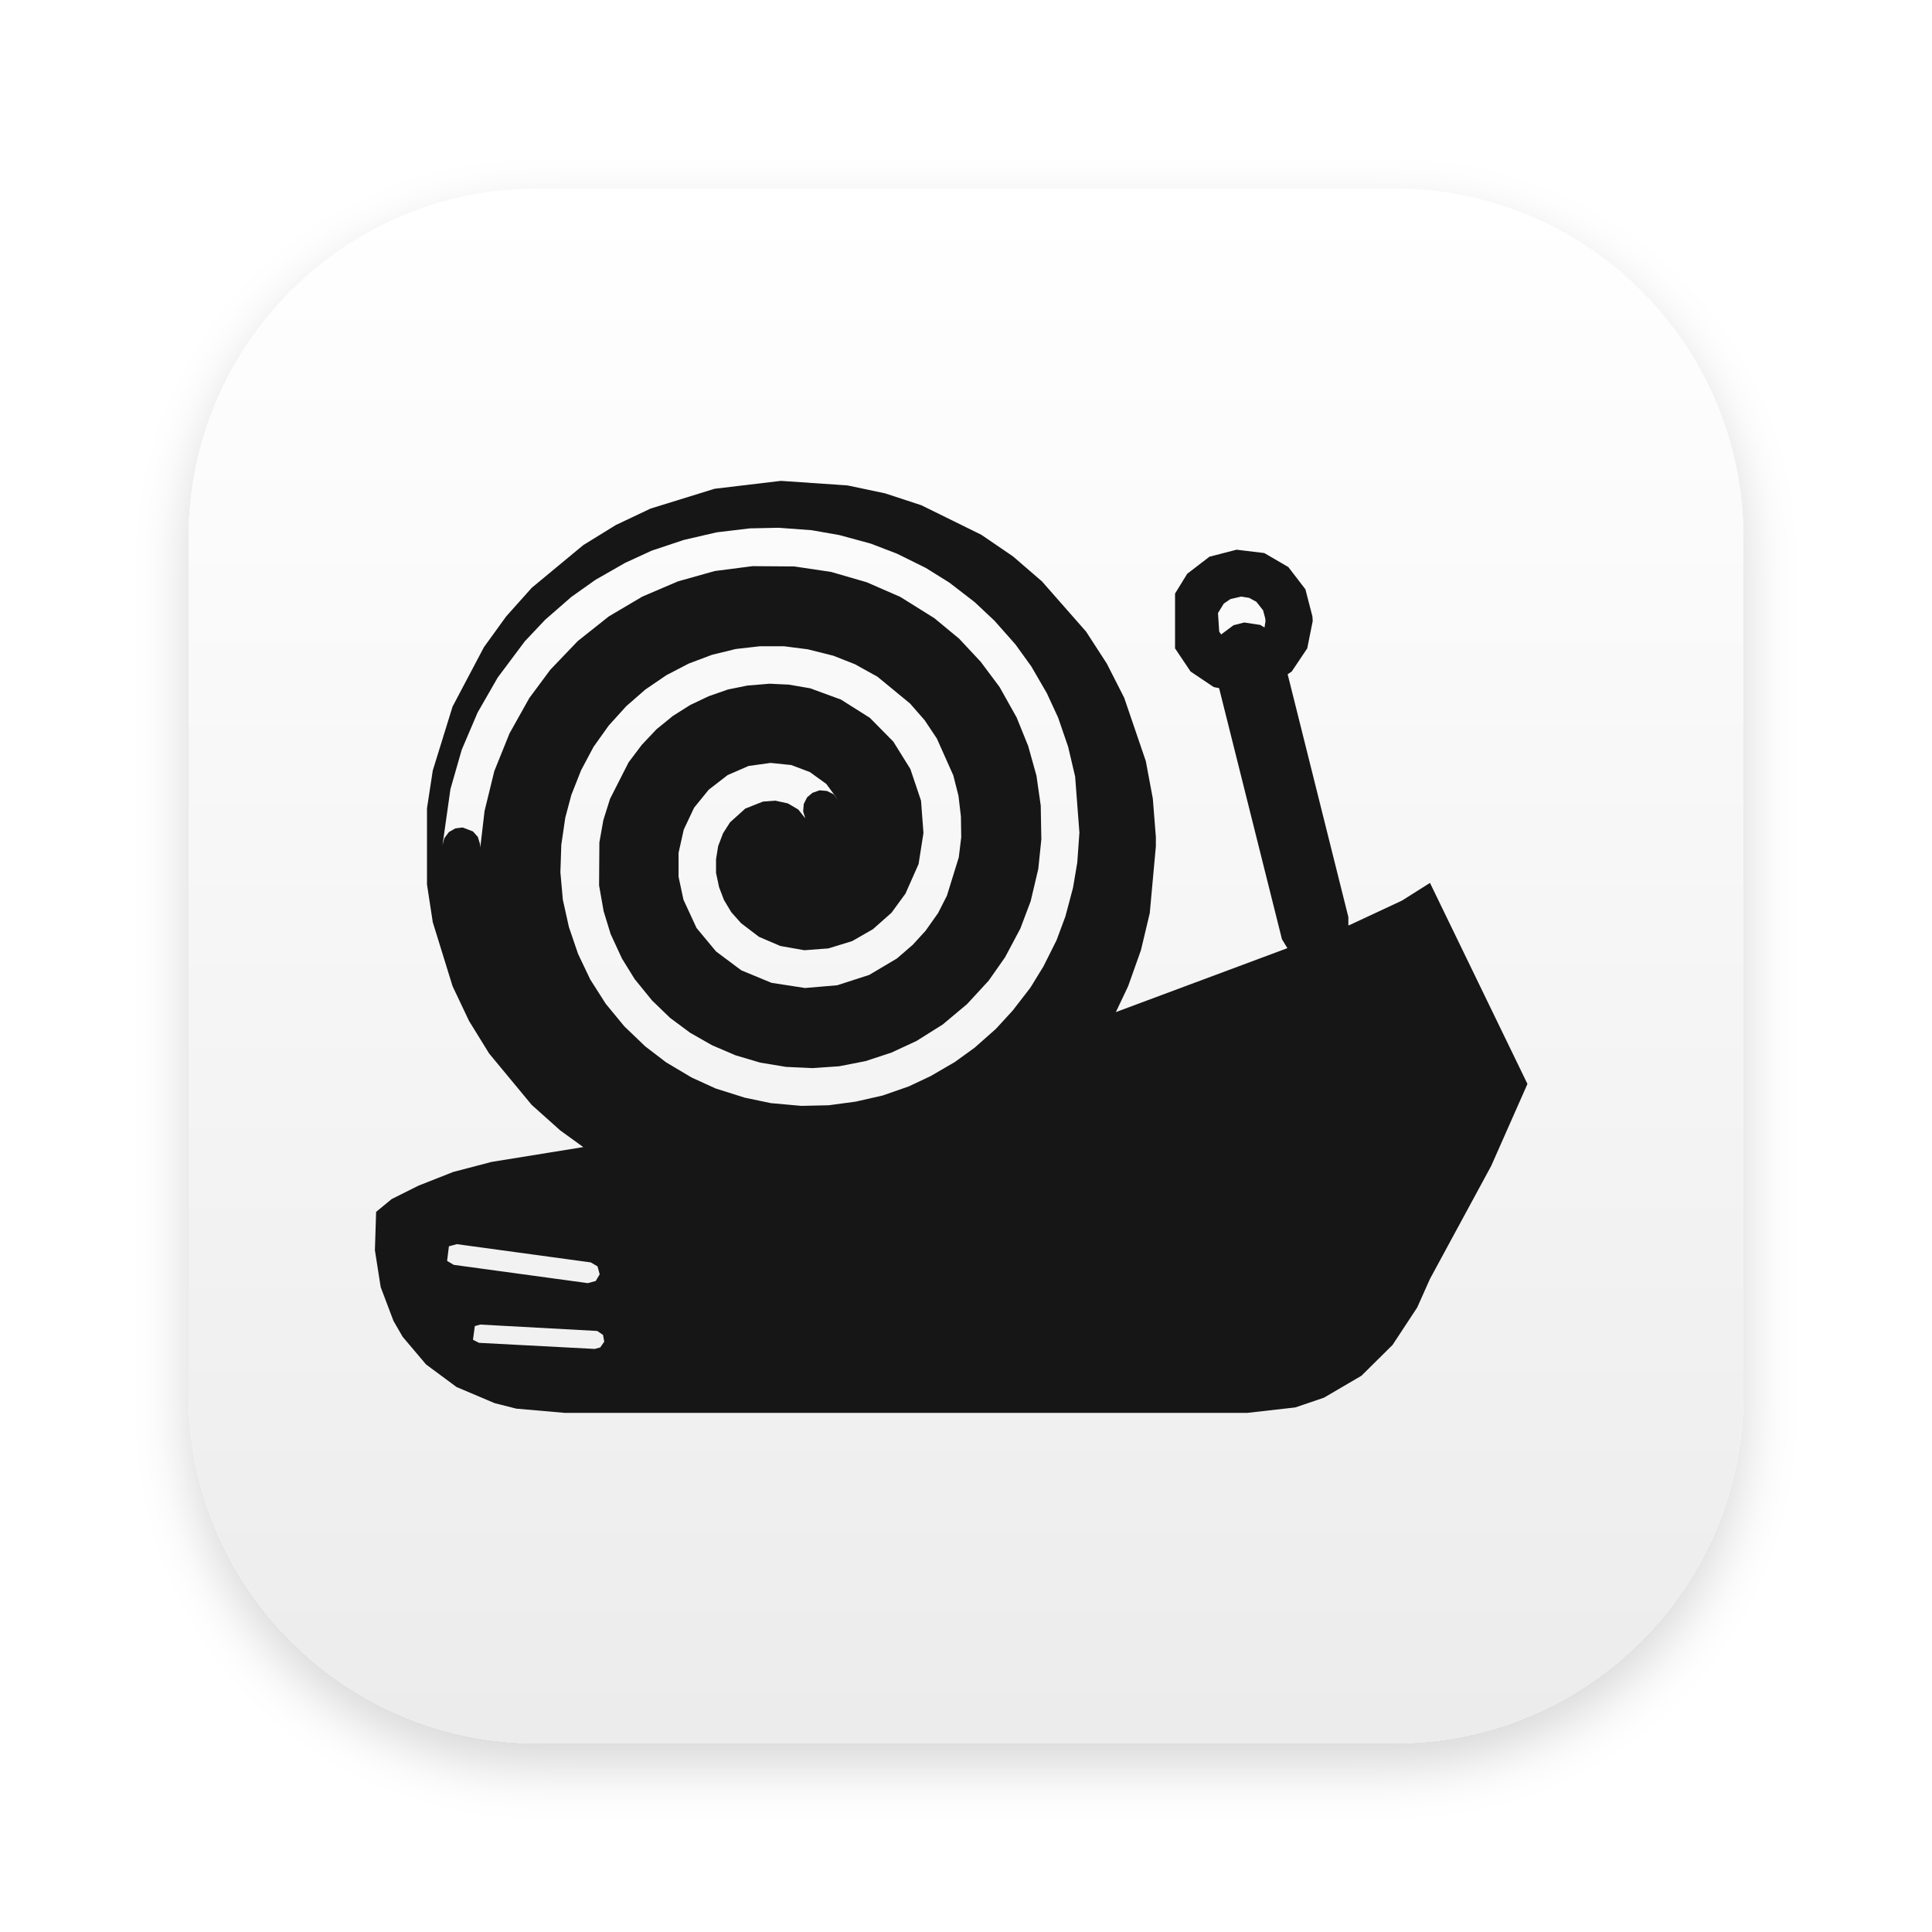
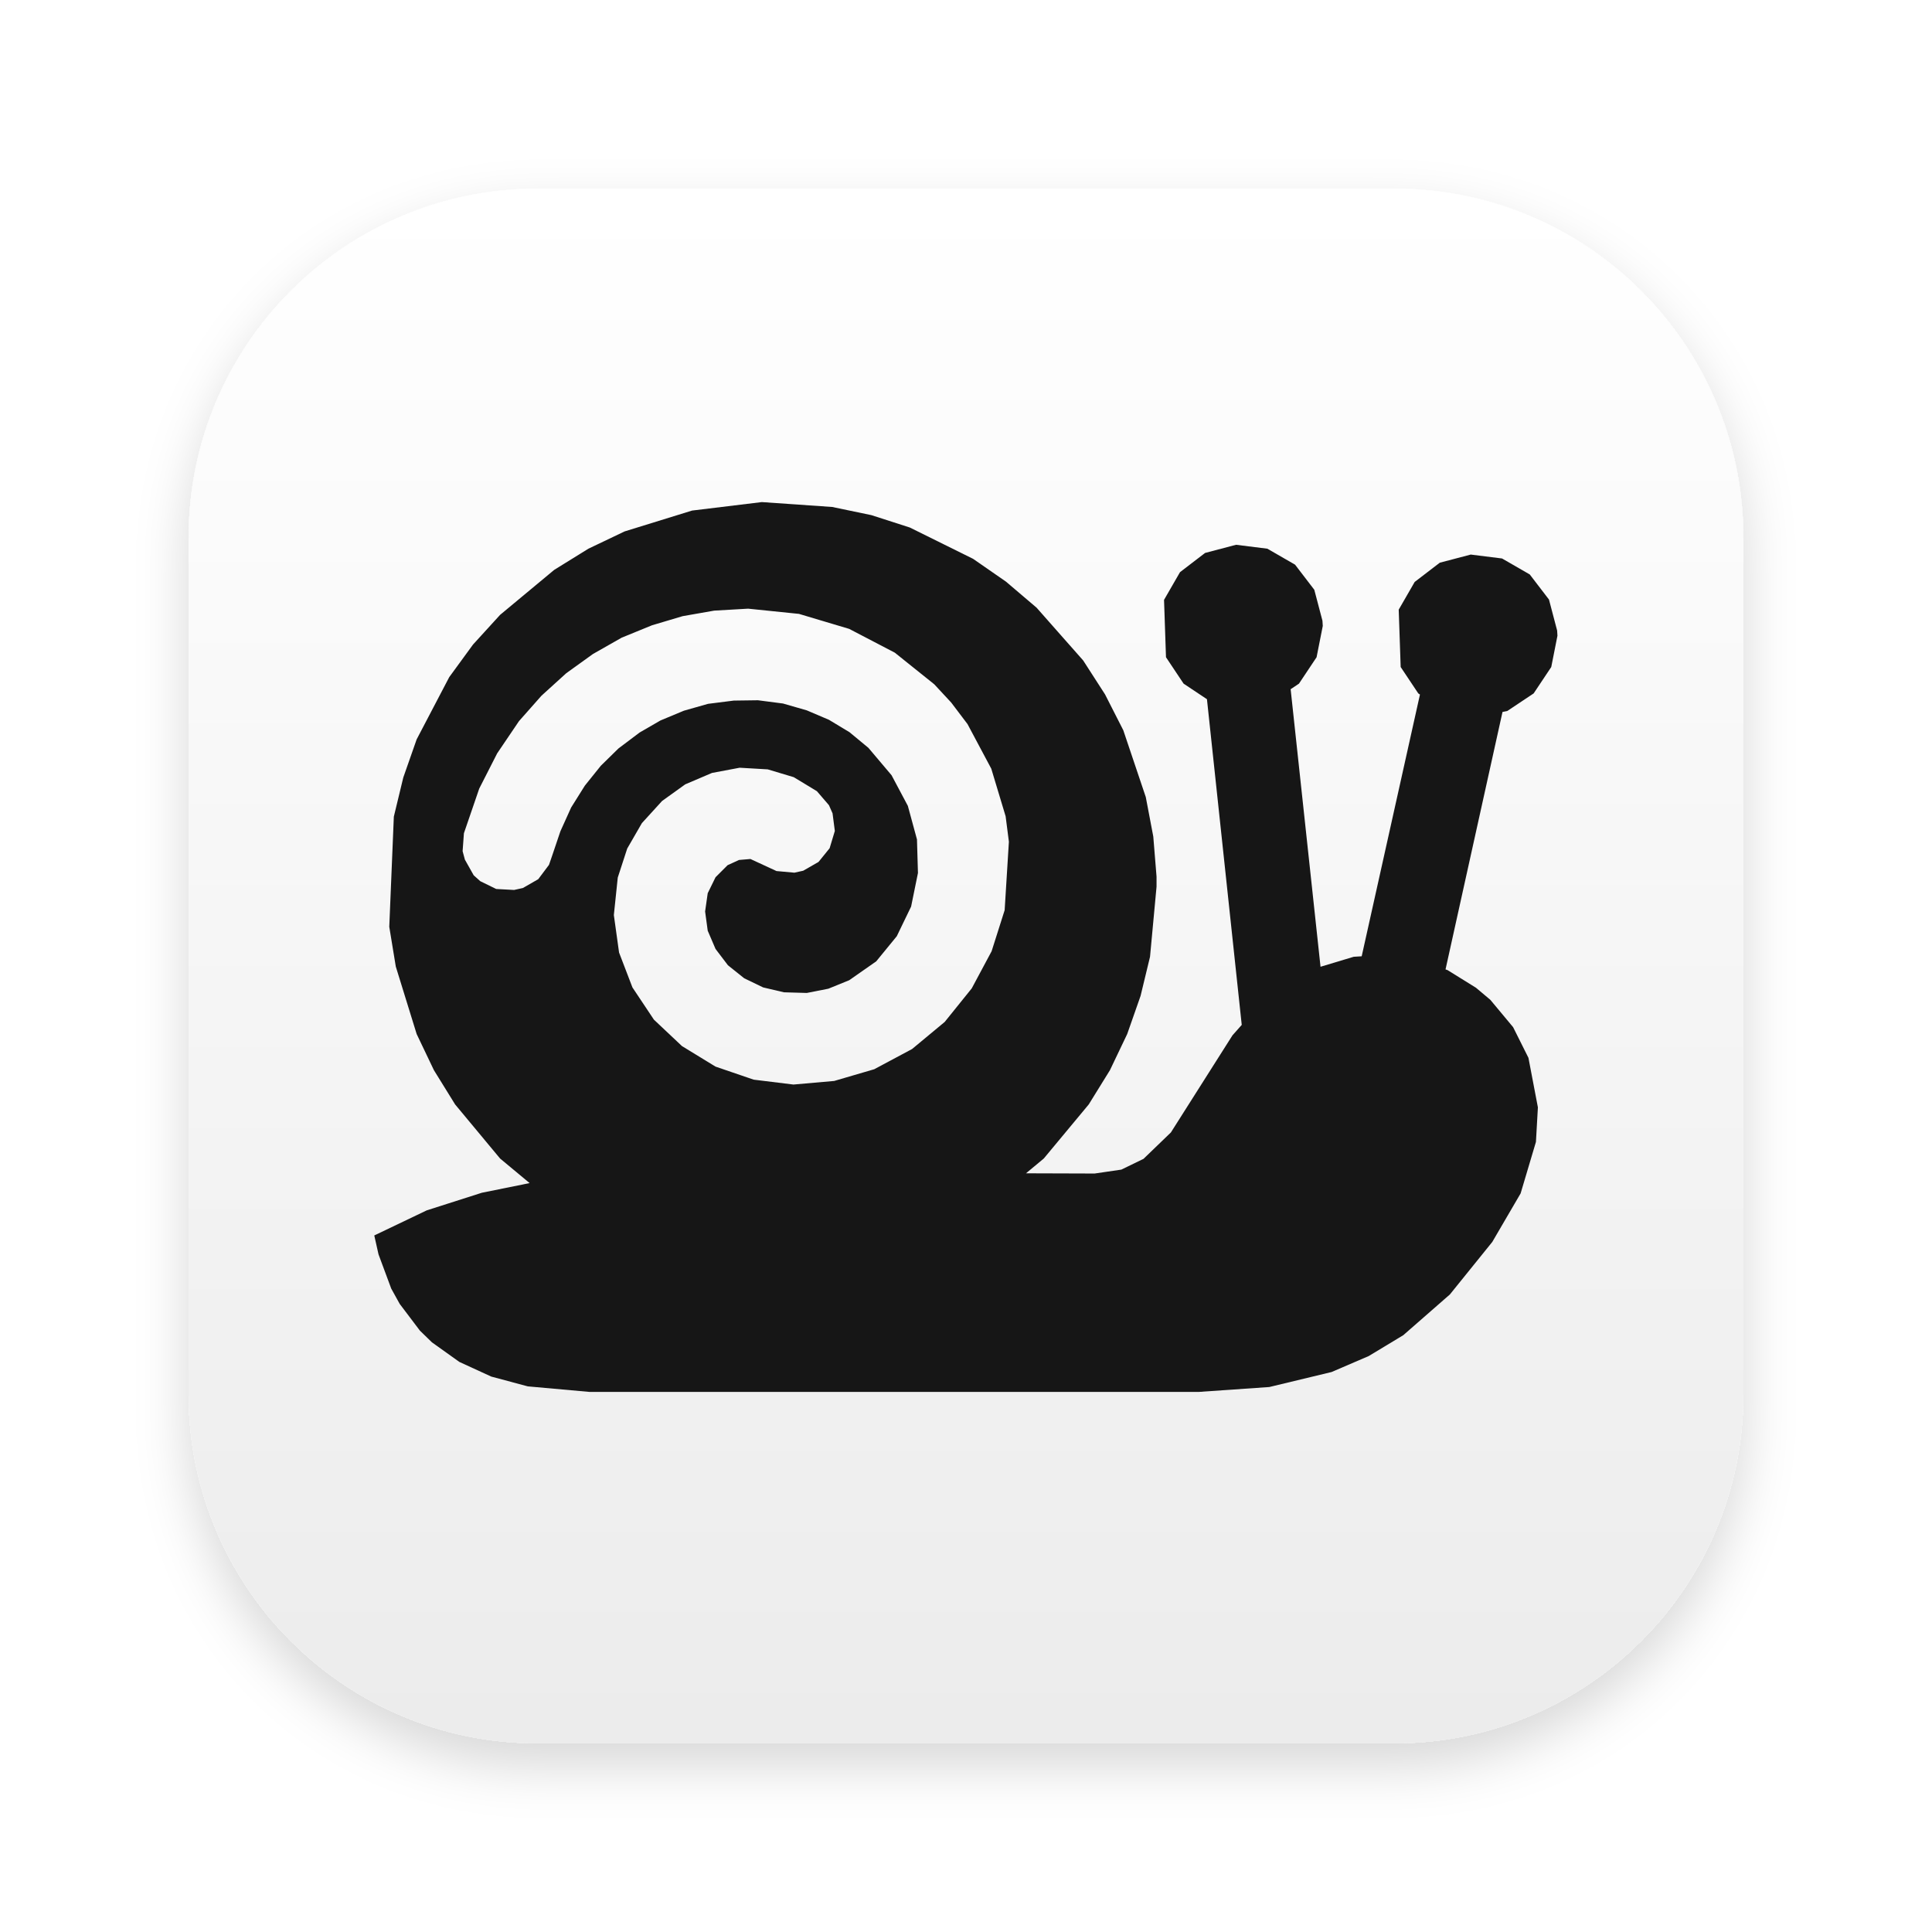
<svg xmlns="http://www.w3.org/2000/svg" viewBox="0 0 1024 1024" role="img" aria-label="Today">
  <defs>
    <linearGradient id="paper" x1="0" y1="0" x2="0" y2="1">
      <stop offset="0" stop-color="#ffffff" />
      <stop offset="1" stop-color="#ececec" />
    </linearGradient>
    <filter id="lift" x="-25%" y="-25%" width="150%" height="155%">
      <feDropShadow dx="0" dy="12" stdDeviation="14" flood-color="#000000" flood-opacity="0.16" />
    </filter>
  </defs>
  <rect x="100" y="100" width="824" height="824" rx="185" fill="url(#paper)" filter="url(#lift)" />
-   <g transform="translate(154.149 151.548) scale(16.14367)">
-     <path fill="#161616" fill-rule="nonzero" d="M2.8 30.4L3.31 29.98L4.19 29.54L5.33 29.09L6.59 28.76L10.24 28.17L16.29 27.68L18.26 27.32L20.3 26.75L23.16 25.66L27.09 23.84L34.79 20.97L36.48 20.18L37.4 19.6L40.6 26.2L39.41 28.89L37.4 32.6L36.98 33.54L36.17 34.77L35.15 35.78L33.92 36.5L32.98 36.82L31.4 37L9 37L7.4 36.86L6.69 36.68L5.44 36.15L4.44 35.41L3.67 34.5L3.37 33.98L2.95 32.87L2.76 31.66L2.8 30.4ZM28.4 18.4L28.2 20.59L27.91 21.81L27.49 22.99L26.95 24.13L26.29 25.2L24.89 26.89L23.2 28.29L22.13 28.95L20.99 29.49L18.89 30.14L17.65 30.33L16.4 30.4L14.21 30.2L12.99 29.91L11.81 29.49L9.86 28.46L8.85 27.73L7.91 26.89L6.51 25.2L5.85 24.13L5.31 22.99L4.66 20.89L4.47 19.65L4.47 17.15L4.66 15.91L5.31 13.81L6.34 11.86L7.07 10.85L7.91 9.91L9.6 8.51L10.67 7.85L11.81 7.31L13.91 6.66L16.09 6.4L18.28 6.55L19.51 6.81L20.7 7.2L22.67 8.17L23.71 8.88L24.66 9.7L26.11 11.35L26.79 12.4L27.36 13.52L28.07 15.6L28.3 16.83L28.4 18.09ZM34.72 20.72L34.72 21.26L34.48 21.74L34.05 22.06L33.34 22.12L33.01 21.99L32.73 21.76L32.54 21.45L30.25 12.3L30.28 11.94L30.52 11.46L30.95 11.14L31.3 11.05L31.83 11.13L32.14 11.32L32.37 11.59L32.52 11.92ZM33.55 11L33.37 11.9L32.86 12.66L32.1 13.17L31.2 13.35L30.3 13.17L29.54 12.66L29.03 11.9L29.03 10.1L29.43 9.45L30.16 8.89L31.05 8.66L31.96 8.77L32.75 9.23L33.31 9.96L33.54 10.85ZM6.22 18.44L6.36 17.24L6.68 15.93L7.18 14.69L7.83 13.53L8.52 12.6L9.42 11.66L10.44 10.85L11.54 10.2L12.71 9.7L13.92 9.36L15.16 9.2L16.53 9.21L17.74 9.39L18.91 9.73L20.01 10.21L21.13 10.91L21.94 11.58L22.65 12.34L23.27 13.17L23.83 14.17L24.21 15.11L24.48 16.08L24.62 17.06L24.64 18.17L24.54 19.14L24.29 20.2L23.95 21.1L23.45 22.04L22.91 22.81L22.2 23.58L21.4 24.25L20.54 24.79L19.72 25.17L18.87 25.45L18 25.62L17.13 25.68L16.26 25.64L15.41 25.5L14.6 25.26L13.83 24.93L13.11 24.52L12.45 24.03L11.86 23.46L11.29 22.76L10.87 22.08L10.5 21.28L10.27 20.53L10.12 19.68L10.13 18.27L10.26 17.54L10.48 16.84L11.09 15.64L11.52 15.07L12 14.56L12.54 14.12L13.11 13.76L13.72 13.47L14.35 13.25L14.99 13.12L15.72 13.06L16.35 13.09L17.05 13.21L18.06 13.58L19.01 14.18L19.78 14.96L20.34 15.86L20.69 16.9L20.77 17.96L20.61 18.98L20.18 19.95L19.72 20.58L19.11 21.12L18.43 21.51L17.65 21.75L16.86 21.81L16.07 21.67L15.37 21.37L14.78 20.92L14.46 20.56L14.22 20.16L14.06 19.74L13.96 19.27L13.96 18.82L14.03 18.39L14.19 17.97L14.42 17.61L14.92 17.16L15.5 16.93L15.91 16.9L16.32 16.99L16.66 17.19L16.89 17.48L16.82 17.25L16.84 17.01L16.95 16.79L17.13 16.64L17.36 16.56L17.6 16.58L17.82 16.69L17.97 16.88L17.58 16.35L17.04 15.96L16.43 15.73L15.75 15.66L15.03 15.76L14.34 16.06L13.72 16.54L13.24 17.13L12.9 17.85L12.73 18.61L12.73 19.4L12.89 20.15L13.32 21.08L13.96 21.85L14.79 22.47L15.78 22.88L16.88 23.05L17.94 22.96L18.99 22.62L19.9 22.08L20.42 21.63L20.84 21.17L21.25 20.59L21.54 20.02L21.93 18.76L22.01 18.1L22 17.42L21.92 16.74L21.75 16.07L21.21 14.86L20.81 14.26L20.33 13.71L19.26 12.83L18.52 12.42L17.81 12.14L16.97 11.93L16.19 11.83L15.4 11.83L14.61 11.92L13.83 12.11L13.06 12.4L12.33 12.78L11.64 13.25L11.01 13.8L10.44 14.43L9.94 15.13L9.53 15.9L9.21 16.71L9.01 17.46L8.88 18.35L8.85 19.25L8.93 20.15L9.13 21.05L9.43 21.93L9.83 22.77L10.34 23.57L10.95 24.31L11.64 24.97L12.32 25.49L13.16 25.99L13.95 26.35L14.9 26.65L15.76 26.83L16.76 26.92L17.66 26.9L18.55 26.78L19.43 26.58L20.29 26.28L21.01 25.94L21.8 25.48L22.45 25.01L23.15 24.39L23.7 23.79L24.28 23.04L24.71 22.34L25.14 21.48L25.43 20.7L25.68 19.76L25.82 18.93L25.89 17.95L25.75 16.11L25.52 15.13L25.19 14.17L24.82 13.37L24.31 12.49L23.79 11.77L23.1 10.99L22.45 10.38L21.62 9.74L20.85 9.26L19.9 8.79L19.04 8.46L18.01 8.18L17.1 8.02L16.01 7.94L15.07 7.96L13.98 8.09L12.9 8.34L11.85 8.69L10.98 9.09L10 9.65L9.21 10.21L8.35 10.96L7.68 11.67L6.79 12.86L6.13 14.01L5.61 15.23L5.24 16.52L4.98 18.36L5.04 18.13L5.19 17.93L5.4 17.81L5.64 17.78L5.98 17.91L6.14 18.09L6.21 18.32ZM31.99 10.91L31.92 10.65L31.7 10.37L31.46 10.24L31.2 10.2L30.85 10.28L30.63 10.43L30.44 10.74L30.48 11.35L30.63 11.57L30.94 11.76L31.2 11.8L31.55 11.72L31.77 11.57L31.96 11.26L32 11ZM9.75 32.74L10.01 32.67L10.14 32.45L10.07 32.19L9.85 32.06L5.45 31.46L5.19 31.53L5.13 32.01L5.35 32.14ZM9.98 34.9L10.16 34.85L10.29 34.66L10.25 34.44L10.06 34.31L6.22 34.1L6.04 34.15L5.98 34.6L6.18 34.7Z" />
+   <g transform="translate(125.819 124.456) scale(17.27559)">
+     <path fill="#161616" fill-rule="nonzero" d="M4.2 30.7L5.81 29.93L7.5 29.39L9.23 29.04L10.99 28.85L13.65 28.76L26.3 28.8L27.12 28.68L27.8 28.35L28.64 27.54L30.53 24.56L31.54 23.42L32.82 22.58L34.25 22.15L35.23 22.09L36.2 22.23L37.13 22.56L38 23.1L38.44 23.47L39.14 24.31L39.61 25.25L39.9 26.77L39.84 27.83L39.37 29.41L38.5 30.9L37.2 32.51L35.77 33.76L34.71 34.4L33.57 34.89L31.66 35.35L29.5 35.5L10.8 35.5L8.91 35.33L7.79 35.03L6.81 34.58L5.97 33.98L5.6 33.62L4.98 32.8L4.72 32.33L4.33 31.28L4.2 30.7ZM28.2 20L28 22.15L27.71 23.35L27.3 24.52L26.77 25.63L26.12 26.68L24.74 28.34L23.08 29.72L22.03 30.37L20.92 30.9L18.85 31.54L17.63 31.74L16.4 31.8L14.25 31.6L13.05 31.31L11.88 30.9L10.77 30.37L9.72 29.72L8.06 28.34L6.68 26.68L6.03 25.63L5.5 24.52L4.86 22.45L4.66 21.23L4.8 17.85L5.09 16.65L5.5 15.48L6.5 13.57L7.23 12.57L8.06 11.66L9.72 10.28L10.77 9.63L11.88 9.1L13.95 8.46L16.09 8.2L18.25 8.35L19.45 8.6L20.63 8.98L22.57 9.94L23.58 10.64L24.52 11.44L25.95 13.06L26.62 14.1L27.18 15.2L27.87 17.25L28.1 18.46L28.2 19.69ZM33.49 24.86L33.41 25.46L33.07 25.96L32.54 26.25L31.55 26.13L31.24 25.87L31.01 25.53L30.91 25.14L29.5 11.94L29.59 11.54L29.93 11.04L30.46 10.75L30.86 10.7L31.45 10.87L31.76 11.13L31.99 11.47L32.09 11.86ZM33.3 12L33.11 12.96L32.57 13.77L31.76 14.31L30.8 14.5L29.84 14.31L29.03 13.77L28.49 12.96L28.43 11.2L28.92 10.35L29.69 9.76L30.64 9.51L31.6 9.63L32.45 10.12L33.04 10.89L33.29 11.84ZM36.57 24.78L36.3 25.33L35.82 25.69L35.22 25.8L34.33 25.36L34.11 25.02L34.01 24.63L34.03 24.22L36.79 11.82L37 11.47L37.48 11.11L38.08 11L38.48 11.09L38.83 11.3L39.1 11.6L39.29 12.17L39.27 12.58ZM40.5 12.3L40.31 13.26L39.77 14.07L38.96 14.61L38 14.8L37.04 14.61L36.23 14.07L35.69 13.26L35.63 11.5L36.12 10.65L36.89 10.06L37.84 9.81L38.8 9.93L39.65 10.42L40.24 11.19L40.49 12.14ZM9.65 19.07L9.91 18.3L10.24 17.57L10.66 16.9L11.15 16.29L11.69 15.76L12.34 15.27L12.98 14.9L13.7 14.6L14.44 14.39L15.23 14.29L15.97 14.28L16.74 14.38L17.47 14.59L18.15 14.88L18.78 15.26L19.36 15.74L20.07 16.58L20.57 17.52L20.85 18.55L20.88 19.58L20.67 20.61L20.23 21.52L19.6 22.29L18.77 22.87L18.13 23.13L17.47 23.26L16.77 23.24L16.13 23.09L15.55 22.81L15.05 22.41L14.67 21.91L14.43 21.35L14.35 20.76L14.43 20.2L14.67 19.71L15.04 19.34L15.39 19.18L15.74 19.15L16.54 19.52L17.09 19.57L17.36 19.51L17.83 19.24L18.17 18.82L18.33 18.29L18.26 17.75L18.15 17.5L17.78 17.07L17.07 16.64L16.27 16.4L15.41 16.35L14.56 16.51L13.74 16.86L13.03 17.37L12.41 18.05L11.96 18.83L11.67 19.72L11.55 20.87L11.71 22.02L12.12 23.09L12.78 24.08L13.64 24.89L14.67 25.52L15.84 25.92L17.06 26.07L18.31 25.96L19.54 25.6L20.7 24.98L21.7 24.15L22.53 23.12L23.14 21.98L23.54 20.72L23.67 18.62L23.57 17.84L23.13 16.38L22.4 15.01L21.9 14.35L21.38 13.79L20.17 12.82L18.77 12.09L17.23 11.63L15.67 11.47L14.63 11.53L13.66 11.7L12.72 11.98L11.79 12.36L10.91 12.86L10.09 13.45L9.33 14.14L8.64 14.92L7.97 15.91L7.42 16.99L6.95 18.36L6.91 18.91L6.98 19.17L7.25 19.65L7.45 19.83L7.94 20.07L8.49 20.1L8.76 20.04L9.23 19.77L9.56 19.33Z" />
  </g>
</svg>
